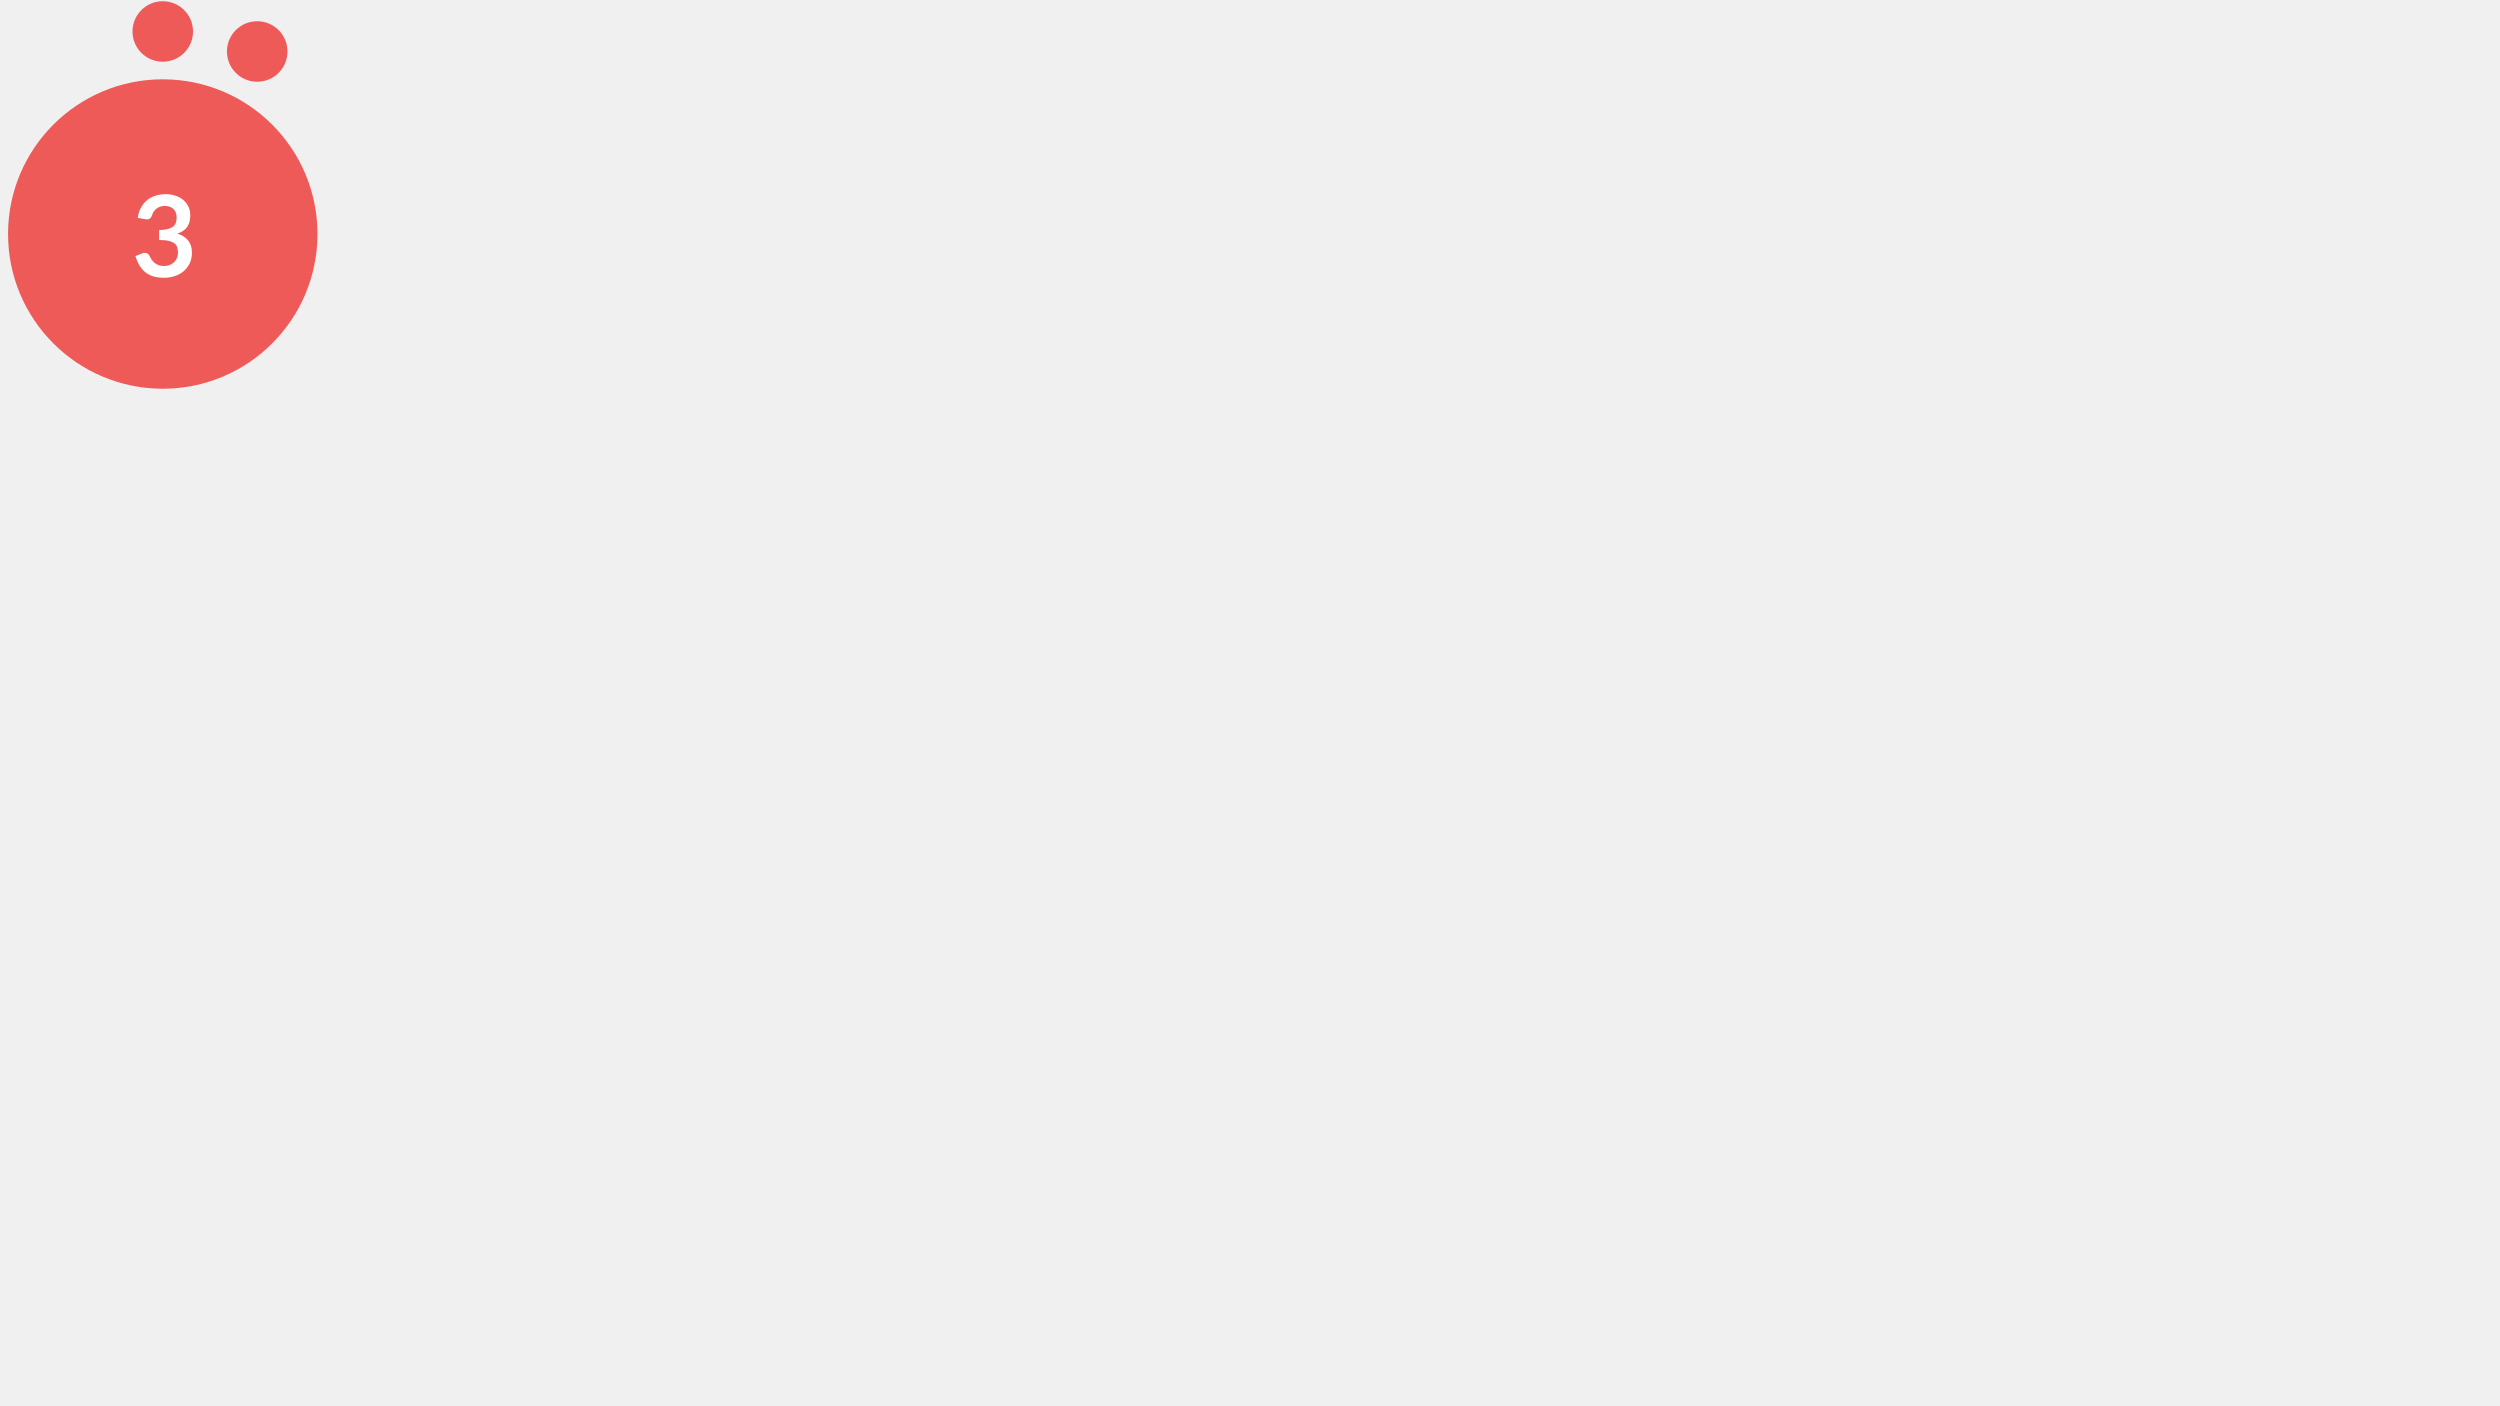
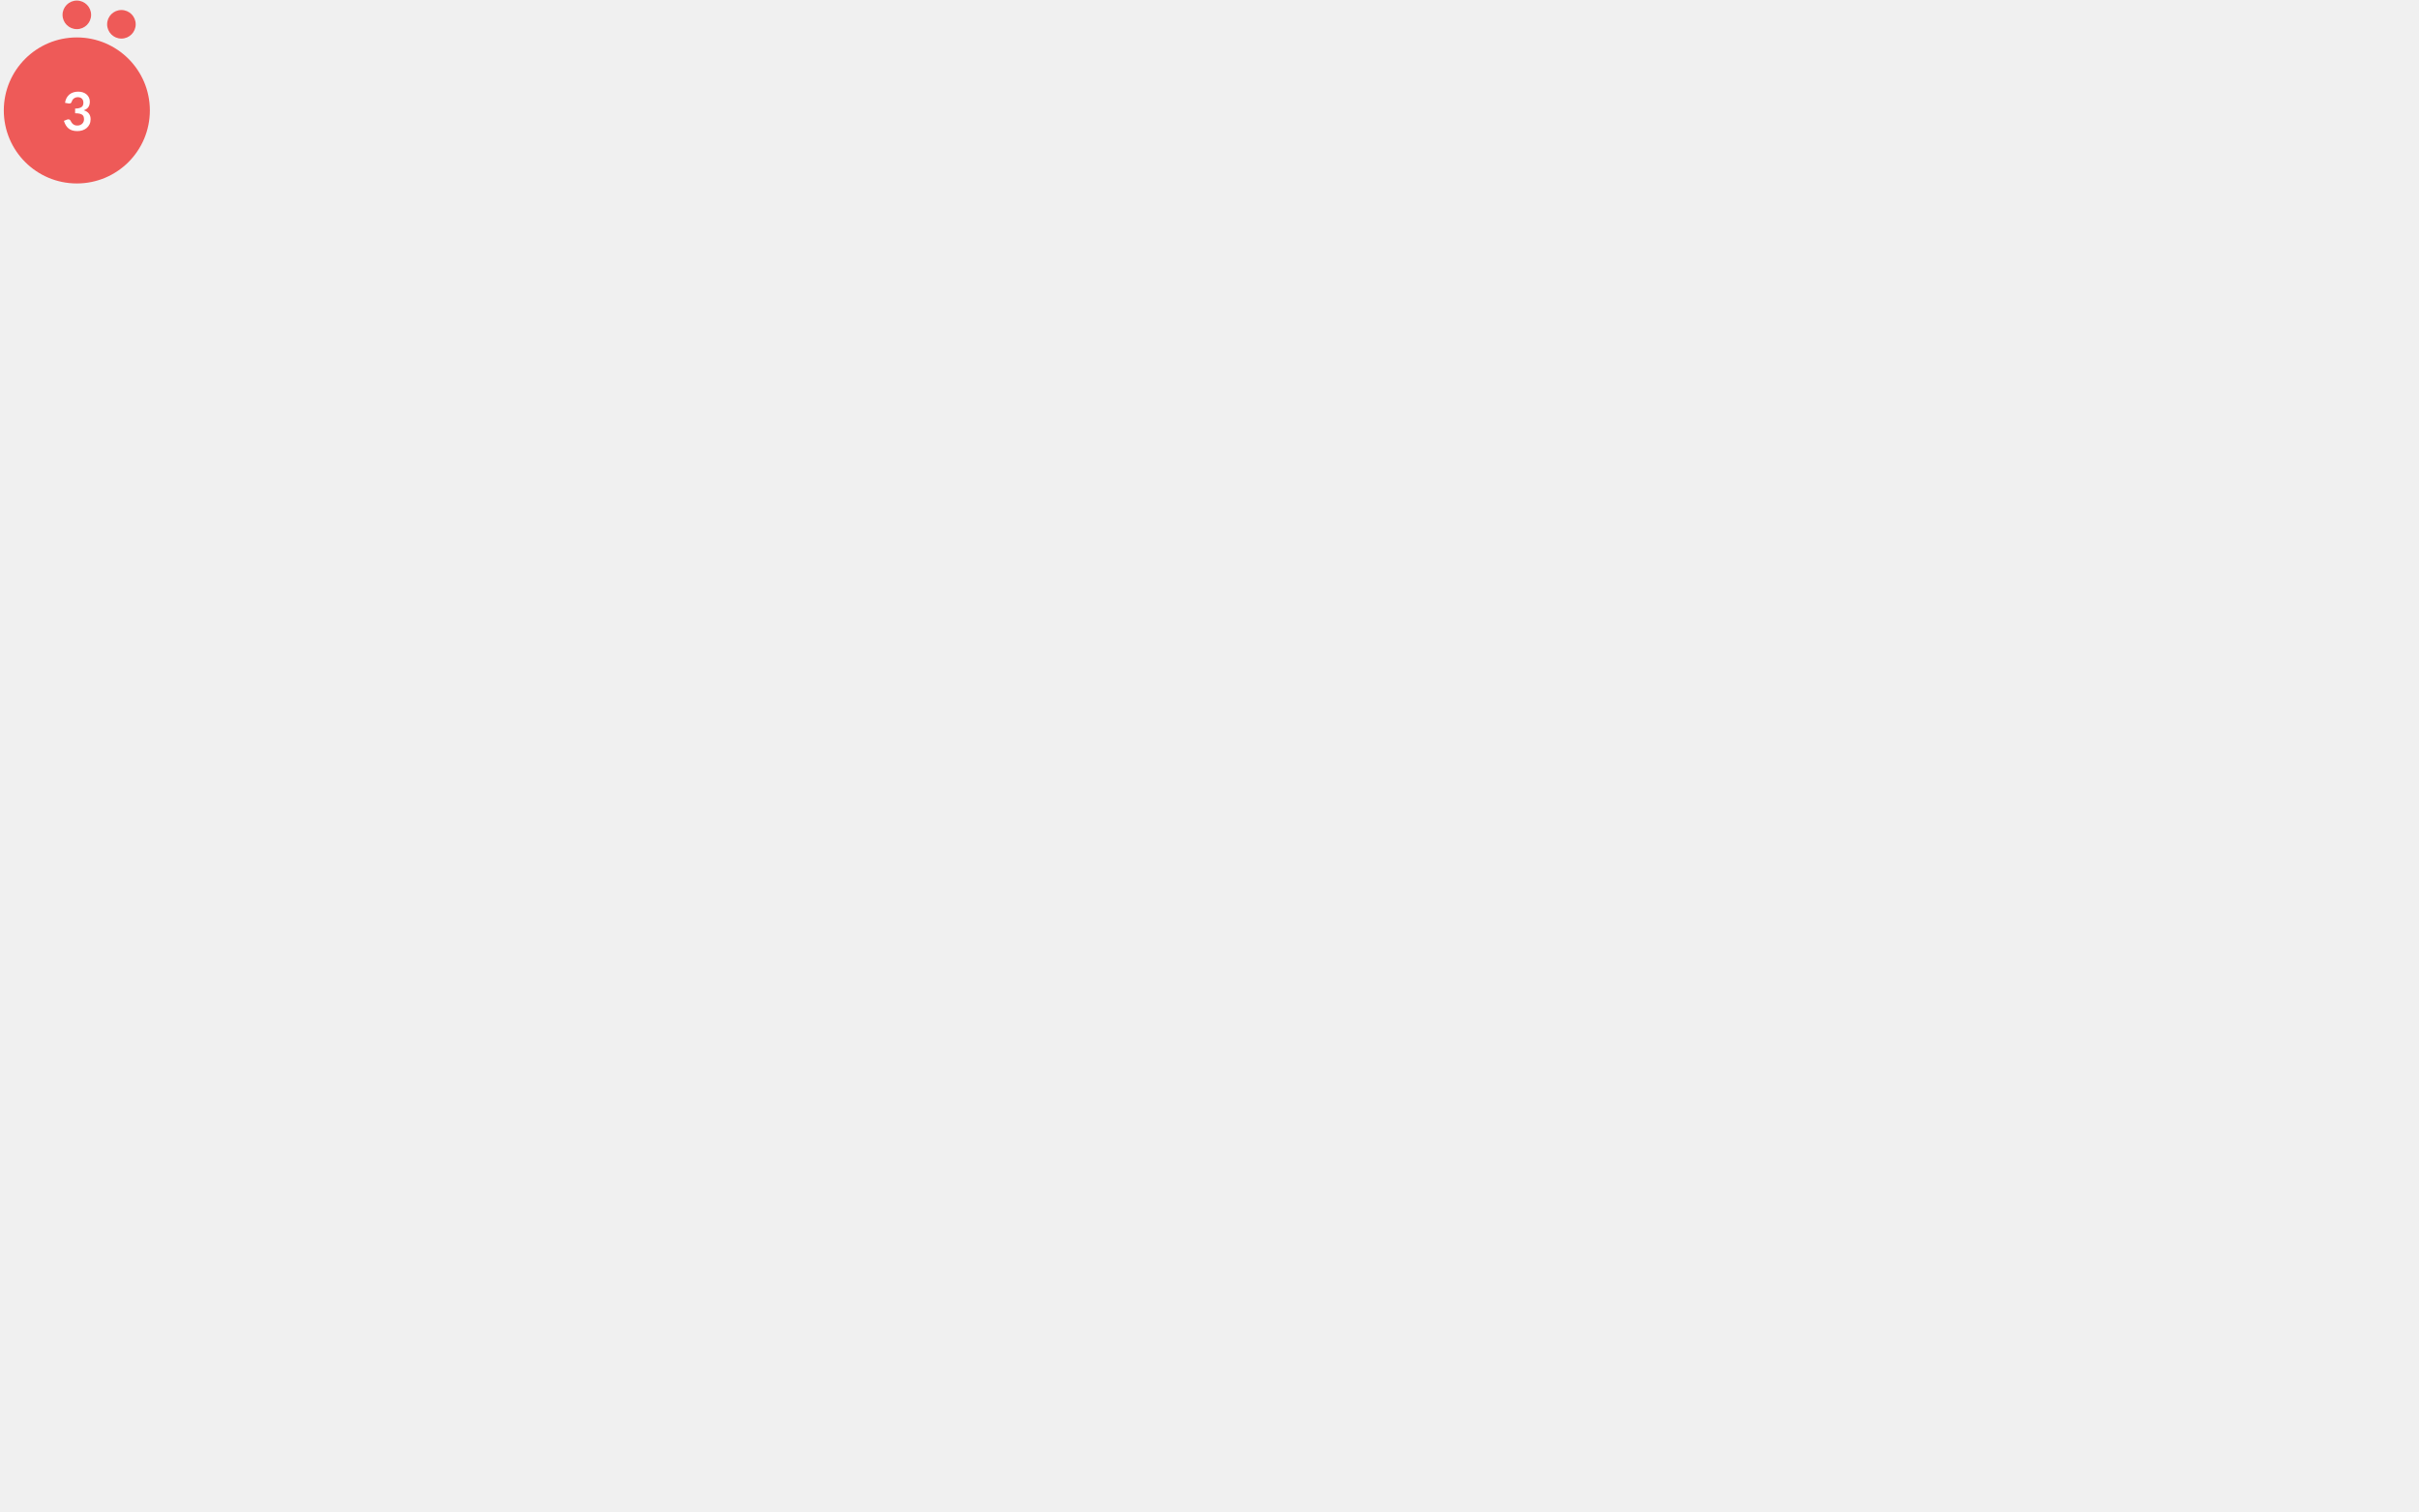
- <svg xmlns="http://www.w3.org/2000/svg" version="1.1" id="Layer_1" x="0px" y="0px" viewBox="0 0 1024.5 576" style="enable-background:new 0 0 0 0;" xml:space="preserve">
+ <svg xmlns="http://www.w3.org/2000/svg" version="1.1" id="Layer_1" x="0px" y="0px" viewBox="0 0 2100 1312.5" style="enable-background:new 0 0 0 0;" xml:space="preserve">
  <style type="text/css">			.red{fill:#EE5A58;}		    .orange {fill:#F1A72E;}		    .green{fill:#AED17C;}			.yellow{fill:#F4D05D;}			.st2{fill:#FFFFFF;}			.st3{font-family:Lato-Bold, Lato;font-weight:700;}			.st4{font-size:46.339px;}		</style>
  <circle class="red" cx="66.7" cy="95.9" r="63.4" />
  <circle class="red" cx="66.7" cy="12.9" r="12.4" />
  <circle class="red" cx="105.4" cy="21.1" r="12.4" />
  <text transform="matrix(1 0 0 1 53.9507 113.4561)" class="st2 st3 st4">3</text>
</svg>
